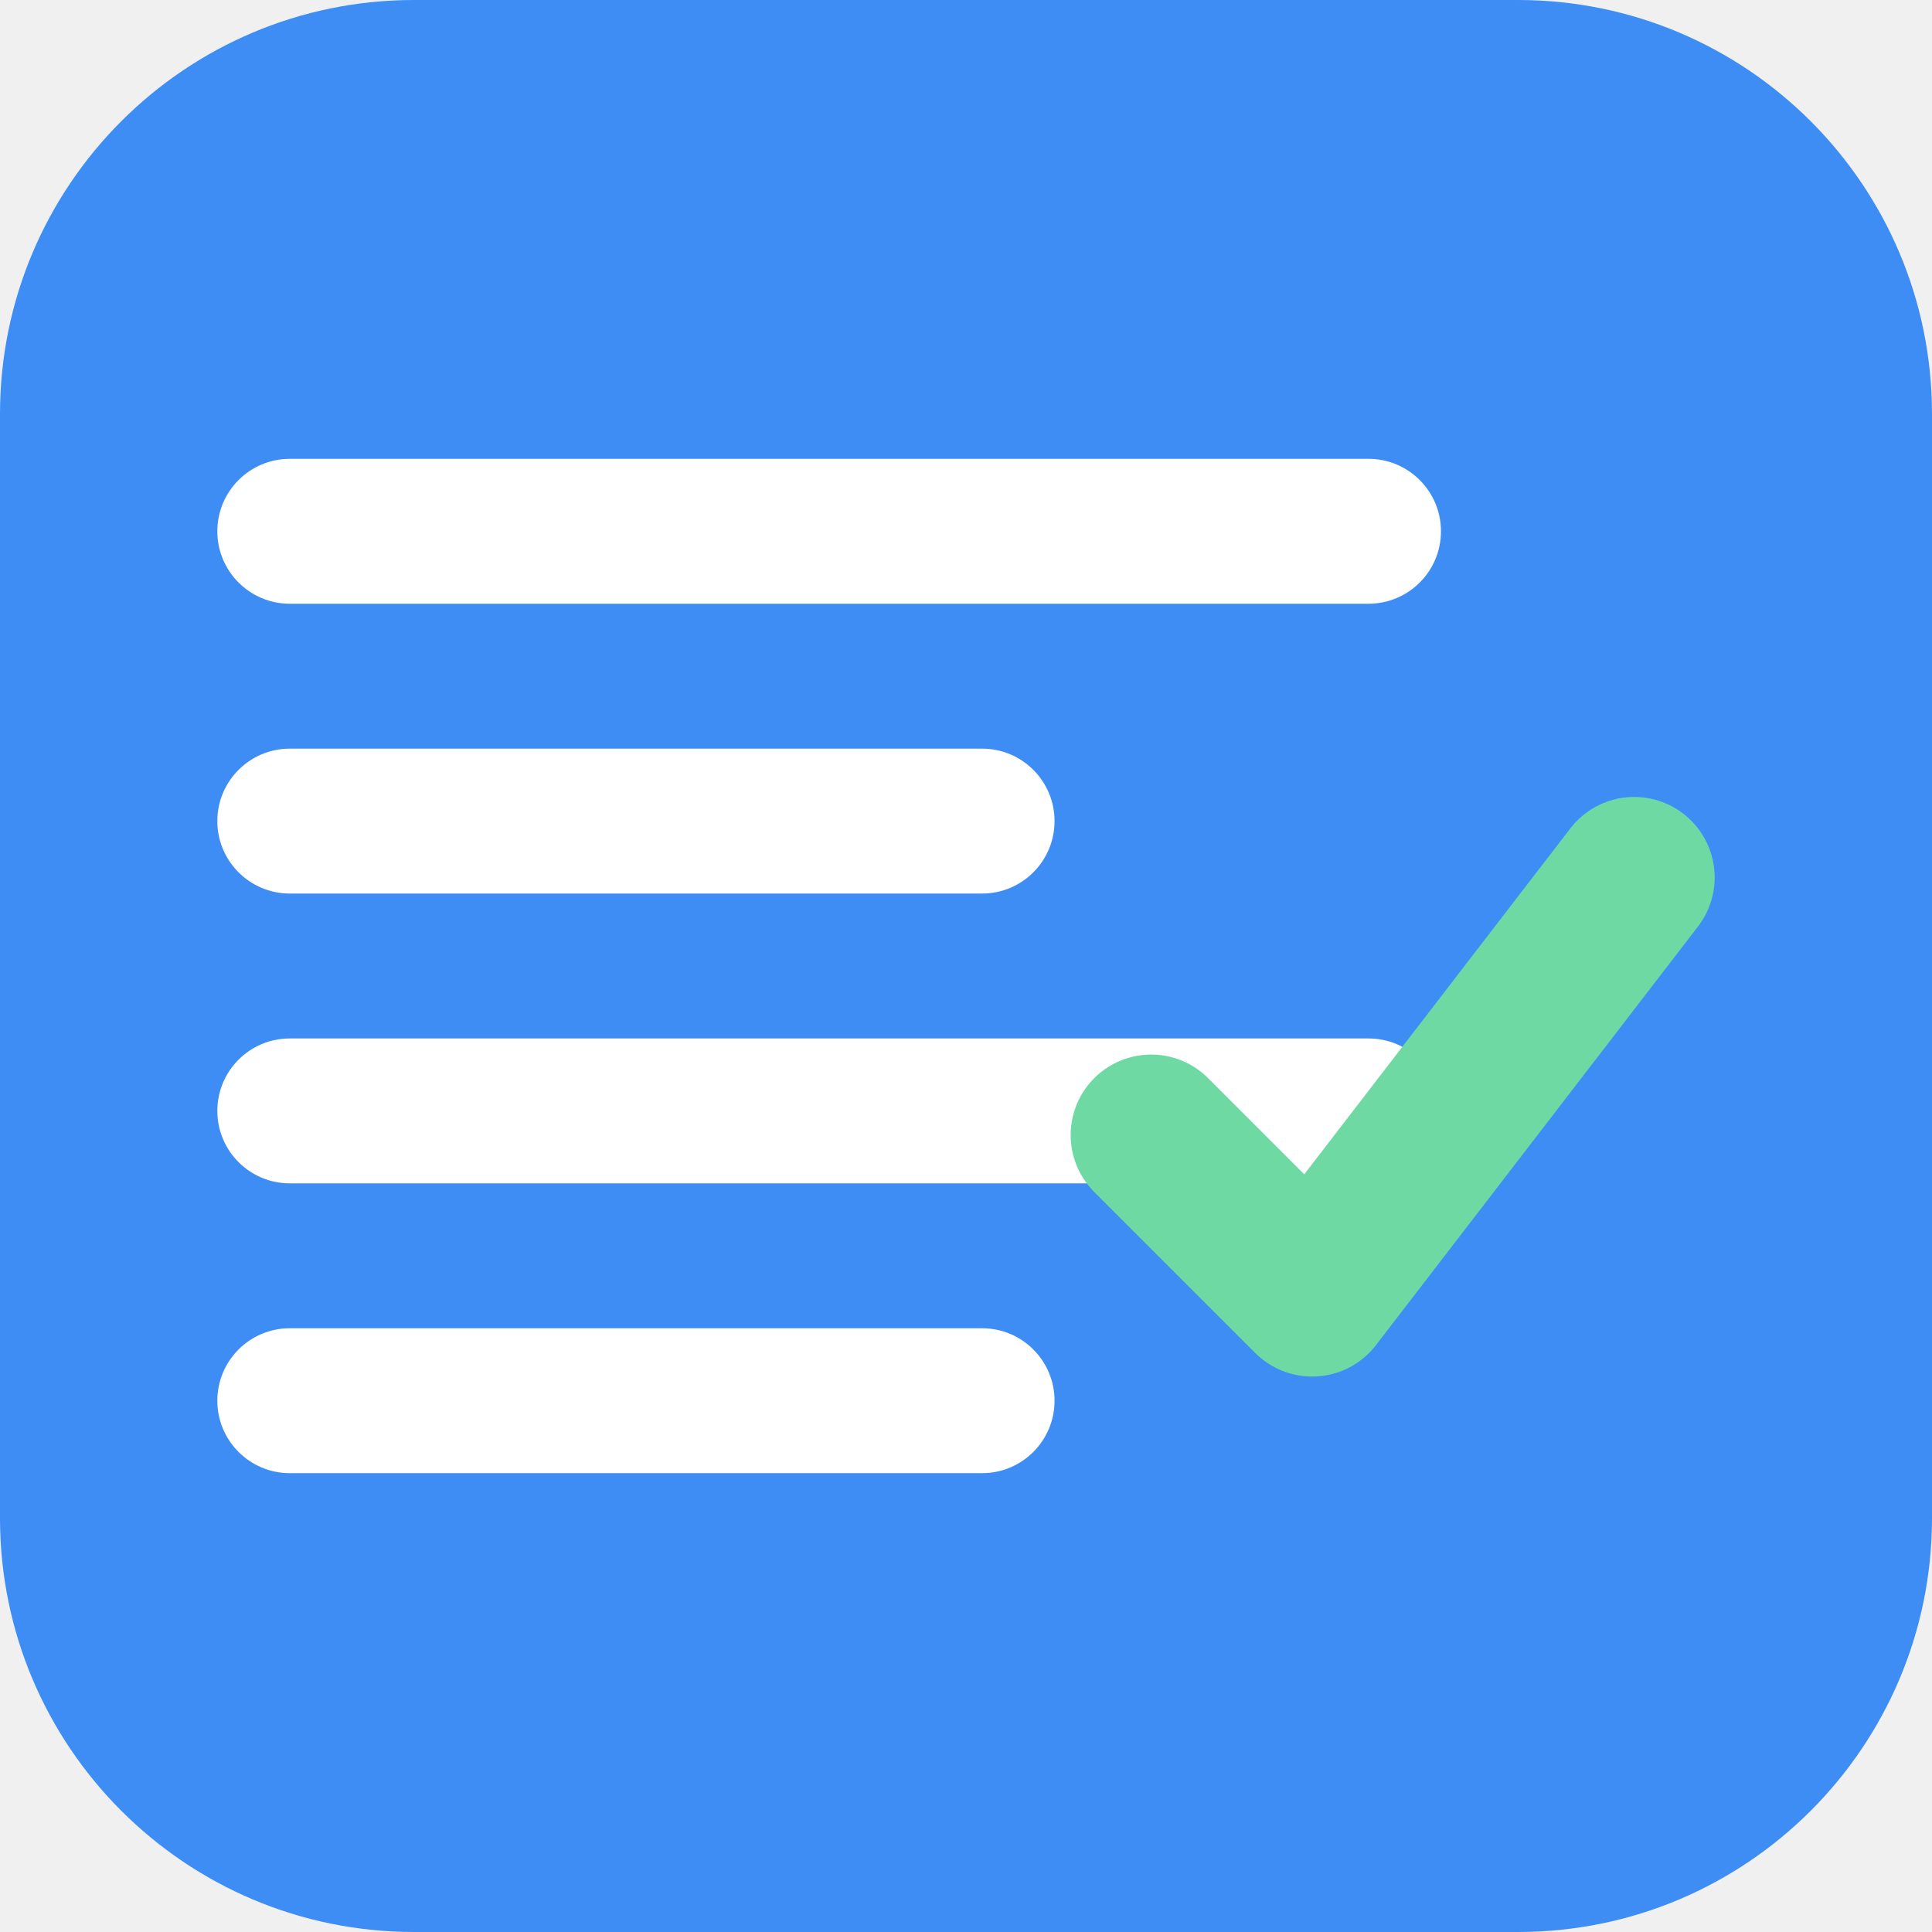
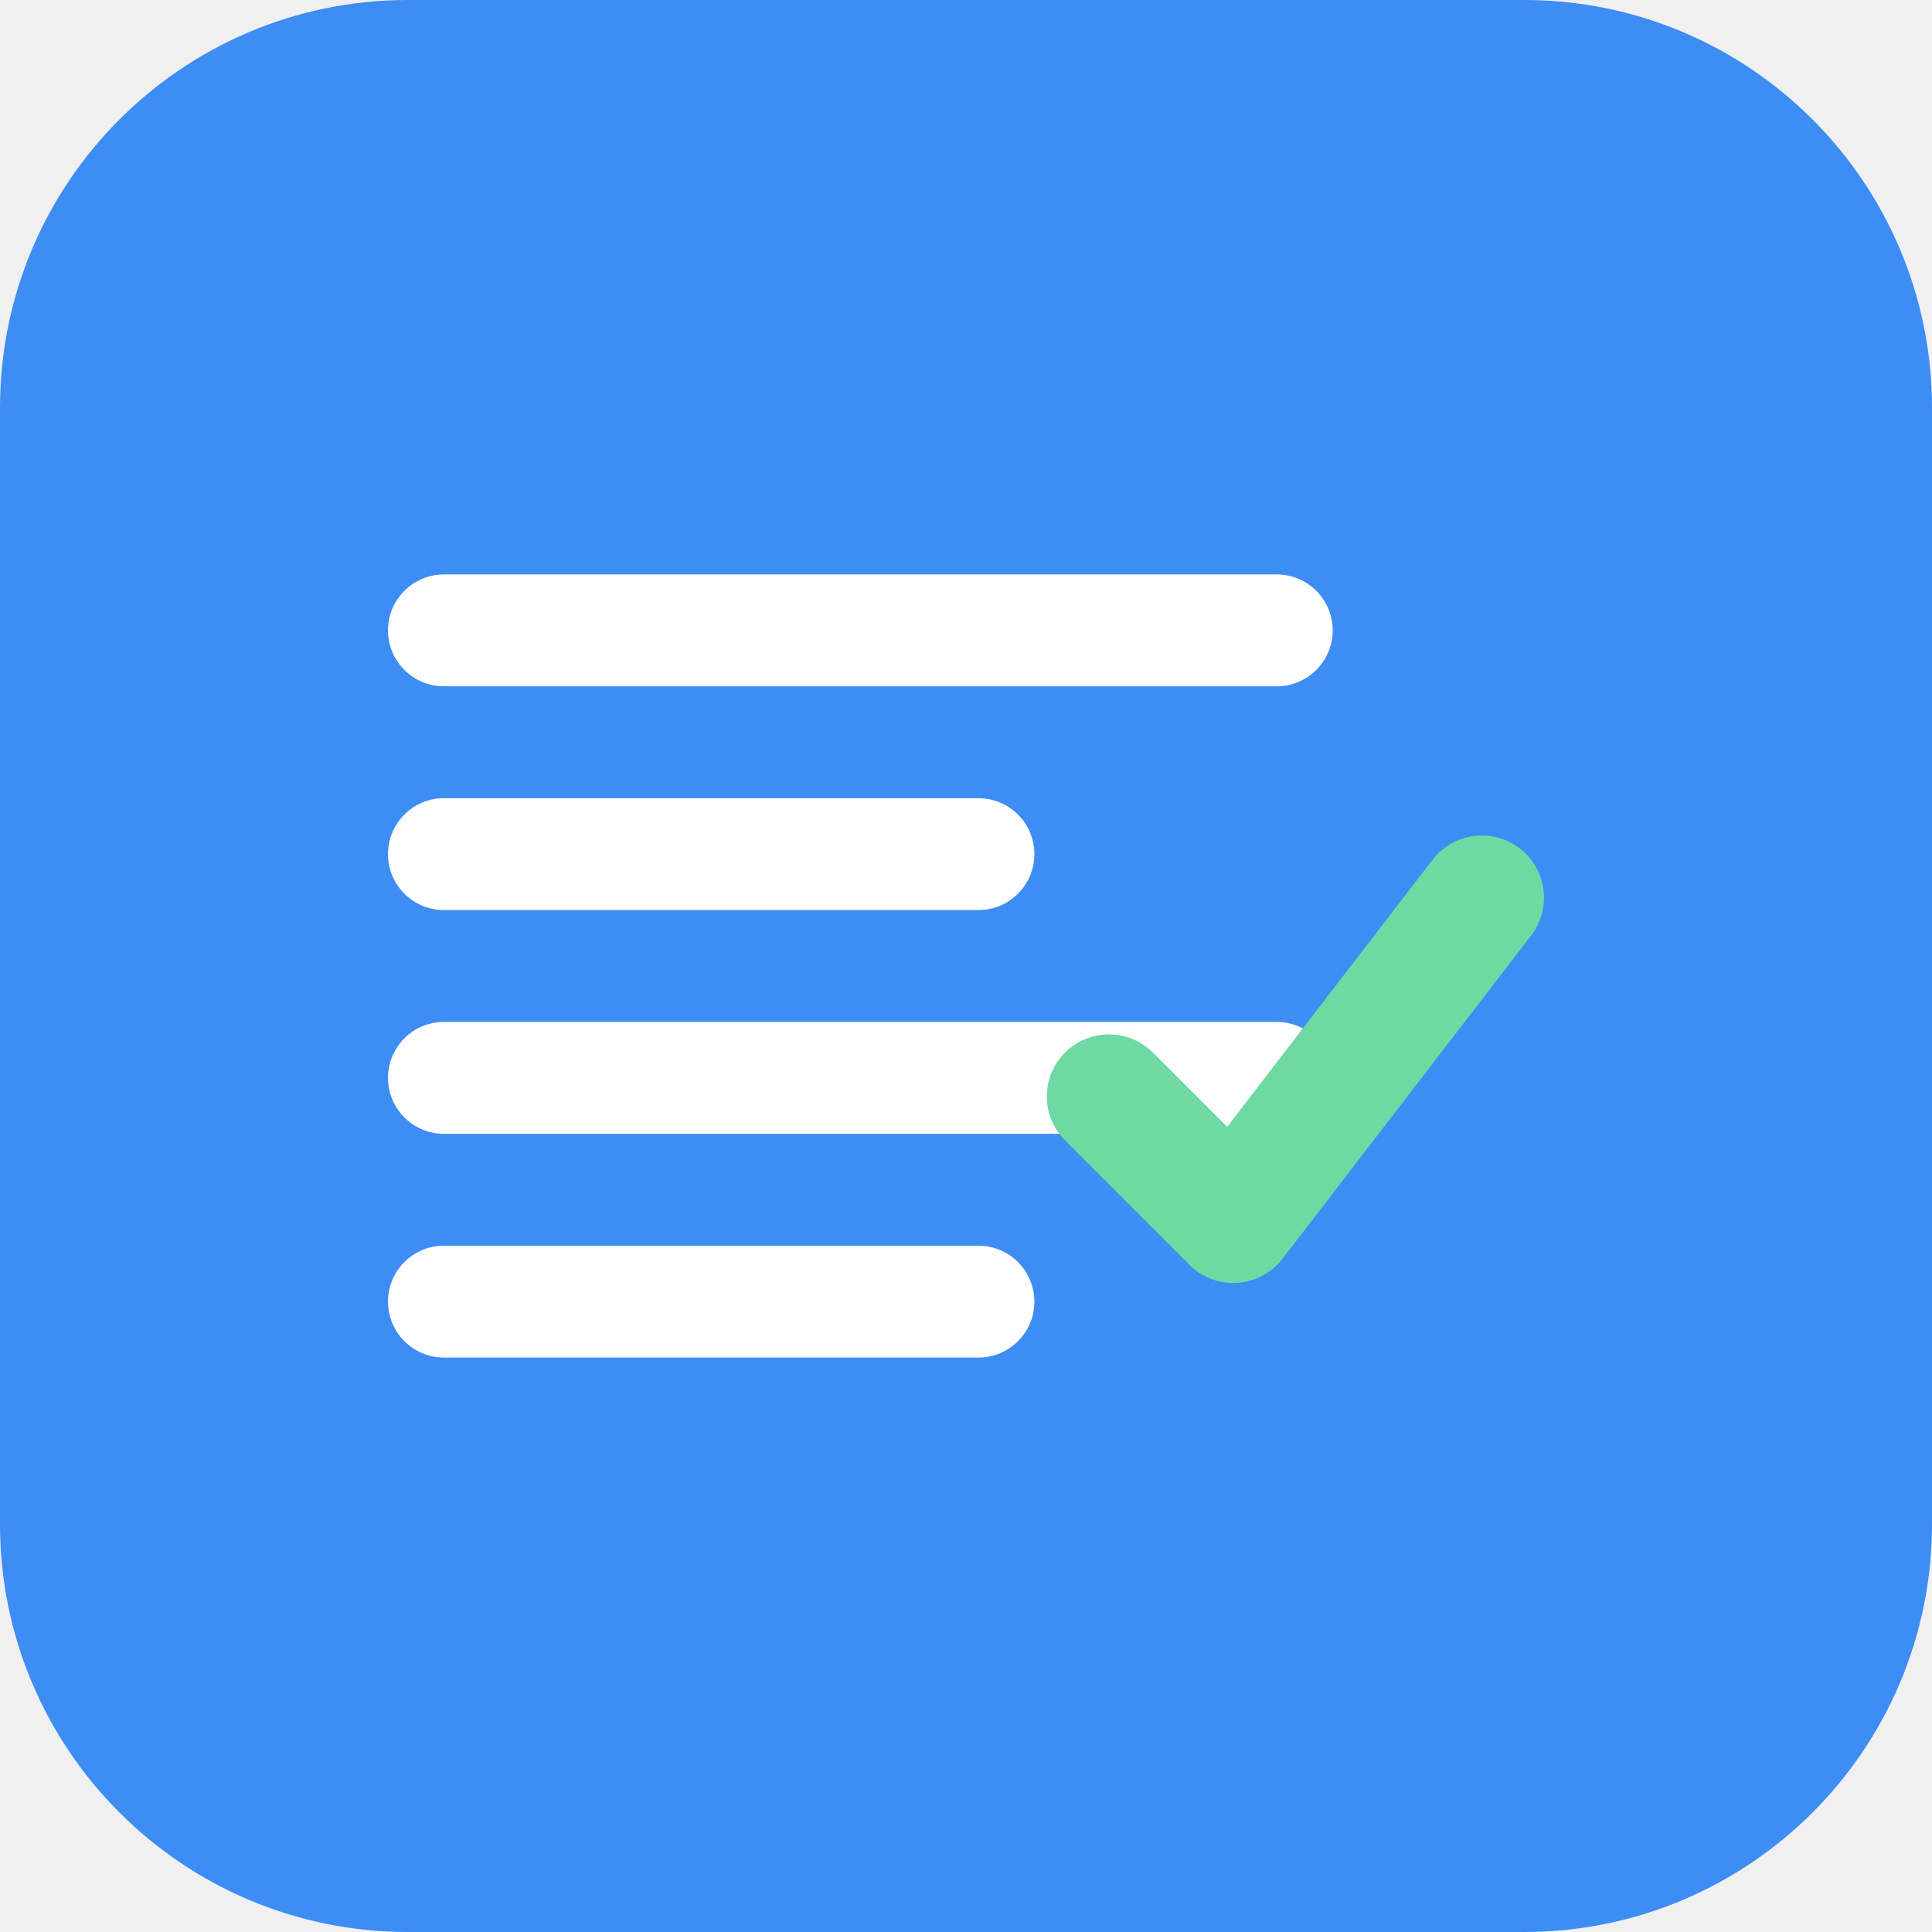
- <svg xmlns="http://www.w3.org/2000/svg" viewBox="20 20 140 140" width="180" height="180">
-   <rect x="20" y="20" width="140" height="140" rx="30" fill="#3d8df5" />
-   <g transform="translate(90 90) scale(1.1667) translate(-90 -90)">
-     <g transform="translate(3.5 6.5)">
-       <g fill="#fff">
-         <rect x="40" y="52" width="76" height="9" rx="4.5" />
-         <rect x="40" y="70" width="52" height="9" rx="4.5" />
-         <rect x="40" y="88" width="76" height="9" rx="4.5" />
-         <rect x="40" y="106" width="52" height="9" rx="4.5" />
+ <svg xmlns="http://www.w3.org/2000/svg" viewBox="0 0 180 180" width="180" height="180">
+   <clipPath id="r">
+     <rect width="180" height="180" rx="38" />
+   </clipPath>
+   <g clip-path="url(#r)">
+     <rect width="180" height="180" fill="#3d8df5" />
+     <g transform="translate(90 90) scale(1.1581) translate(-90 -90)">
+       <g transform="translate(3.5 6.5)">
+         <g fill="#fff">
+           <rect x="40" y="52" width="76" height="9" rx="4.5" />
+           <rect x="40" y="70" width="52" height="9" rx="4.5" />
+           <rect x="40" y="88" width="76" height="9" rx="4.5" />
+           <rect x="40" y="106" width="52" height="9" rx="4.5" />
+         </g>
+         <path d="M98 94 L108 104 L128 78" stroke="#6fd9a4" stroke-width="10" stroke-linecap="round" stroke-linejoin="round" fill="none" />
      </g>
-       <path d="M98 94 L108 104 L128 78" stroke="#6fd9a4" stroke-width="10" stroke-linecap="round" stroke-linejoin="round" fill="none" />
    </g>
  </g>
</svg>
